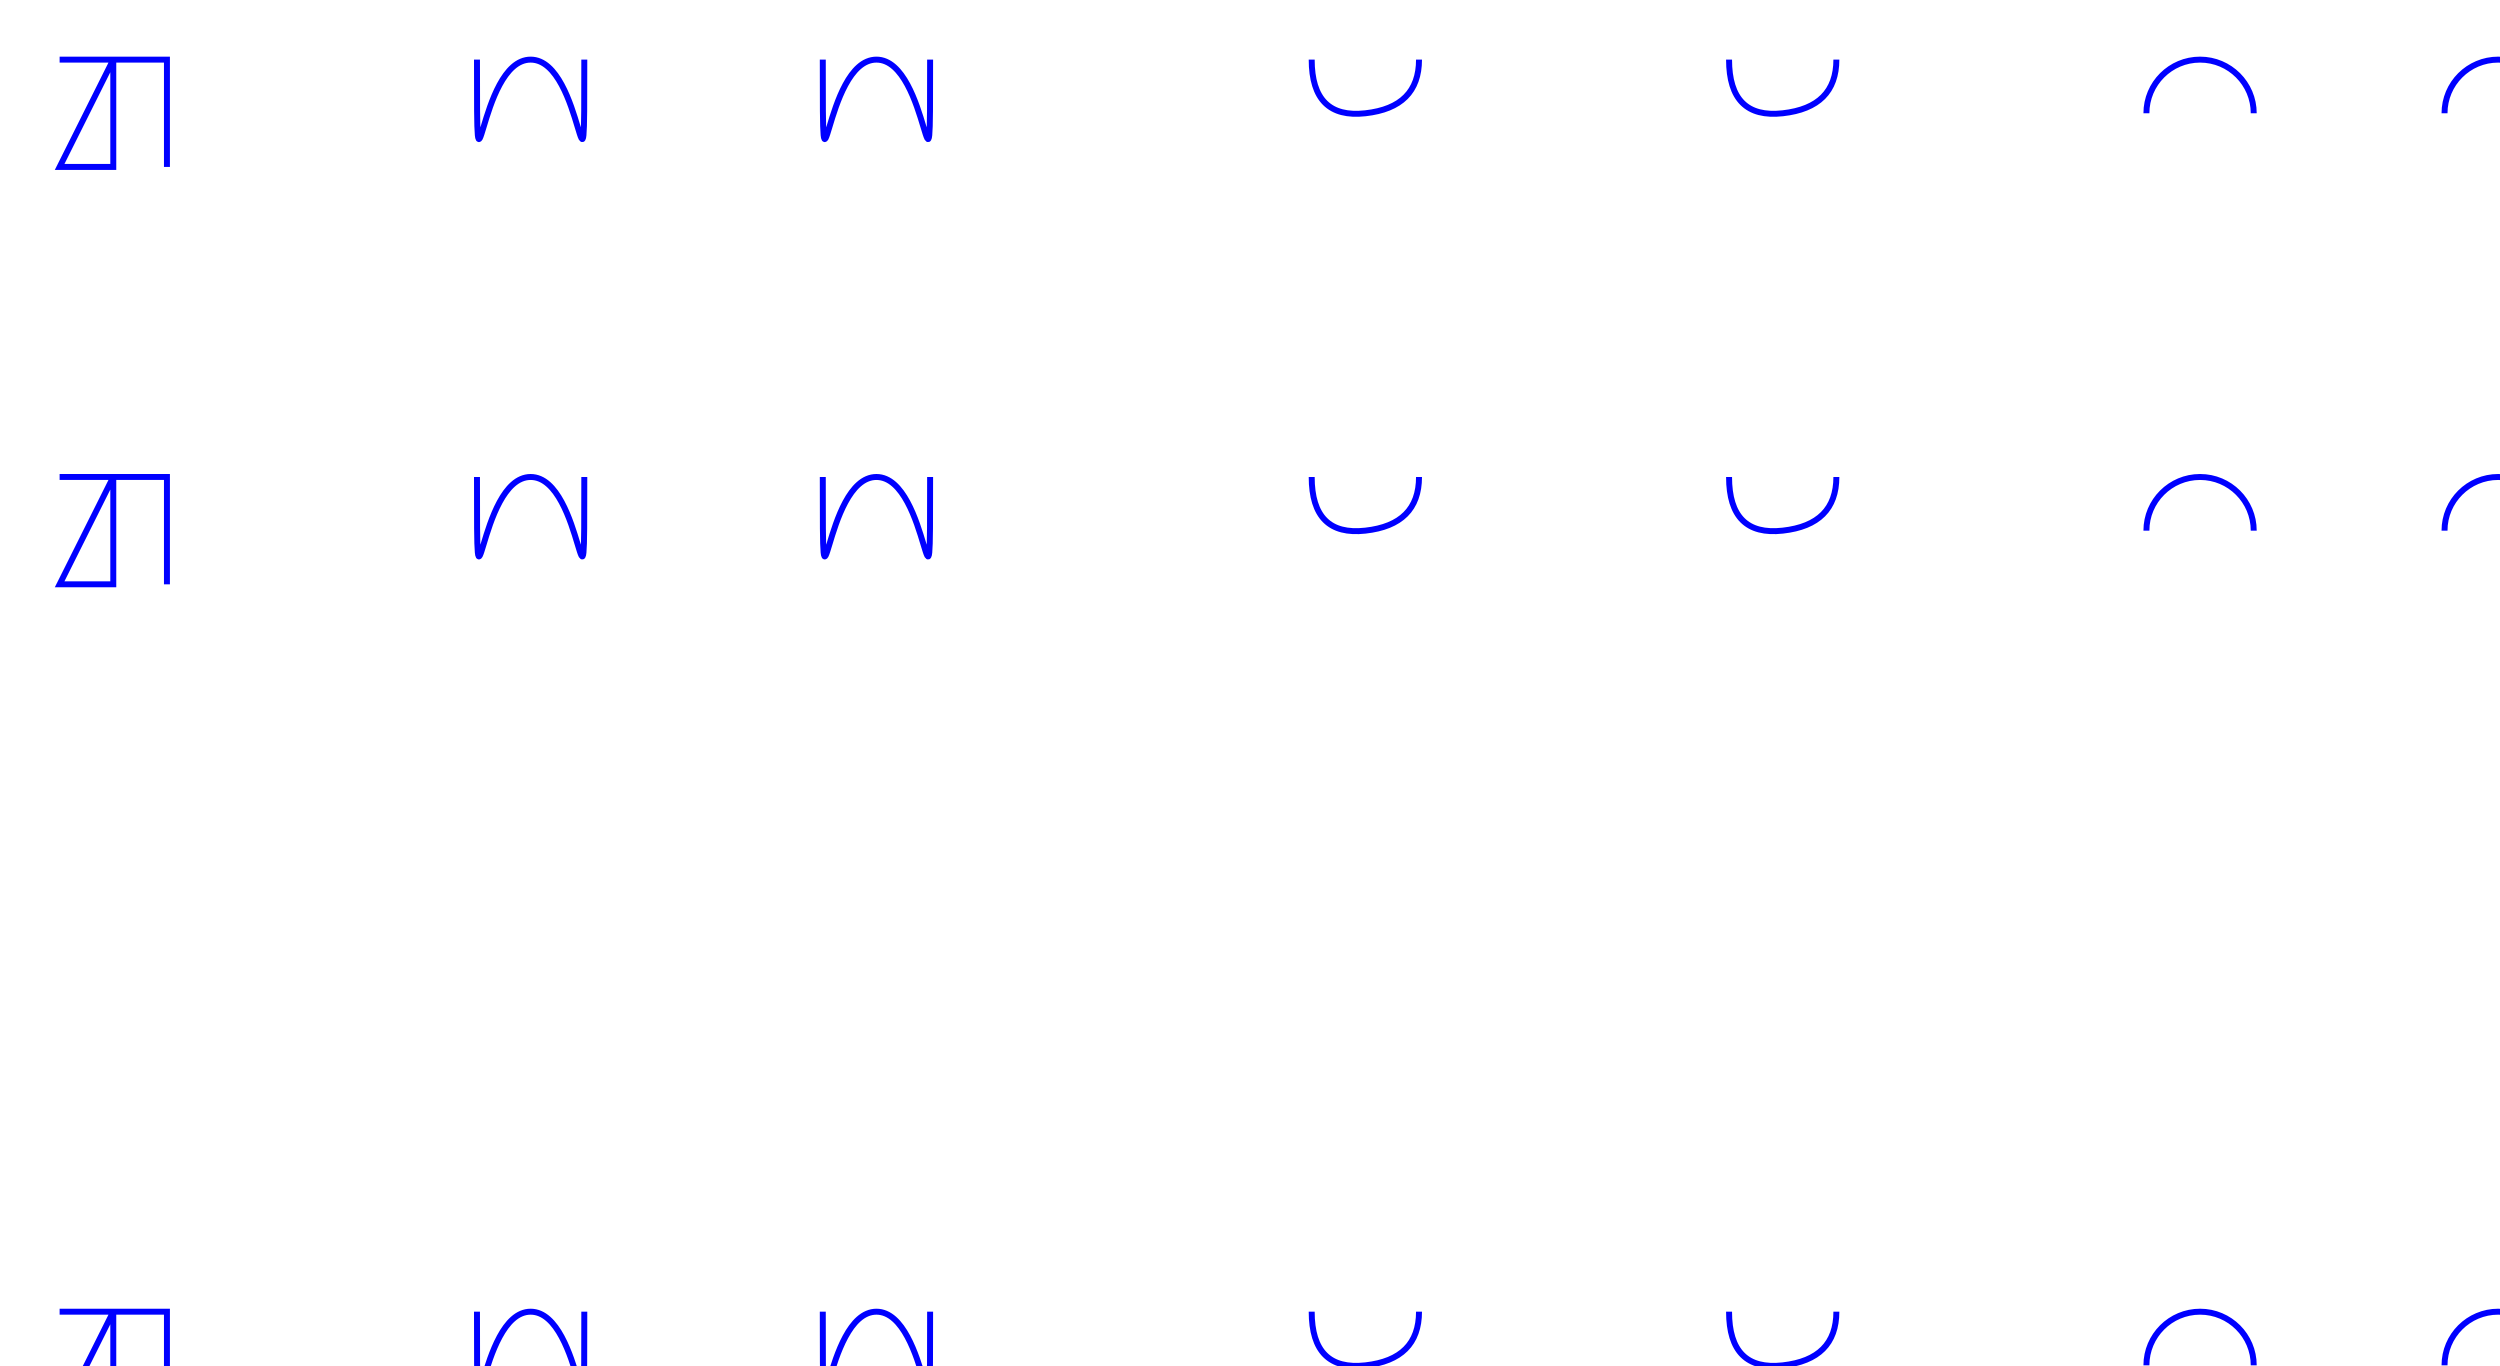
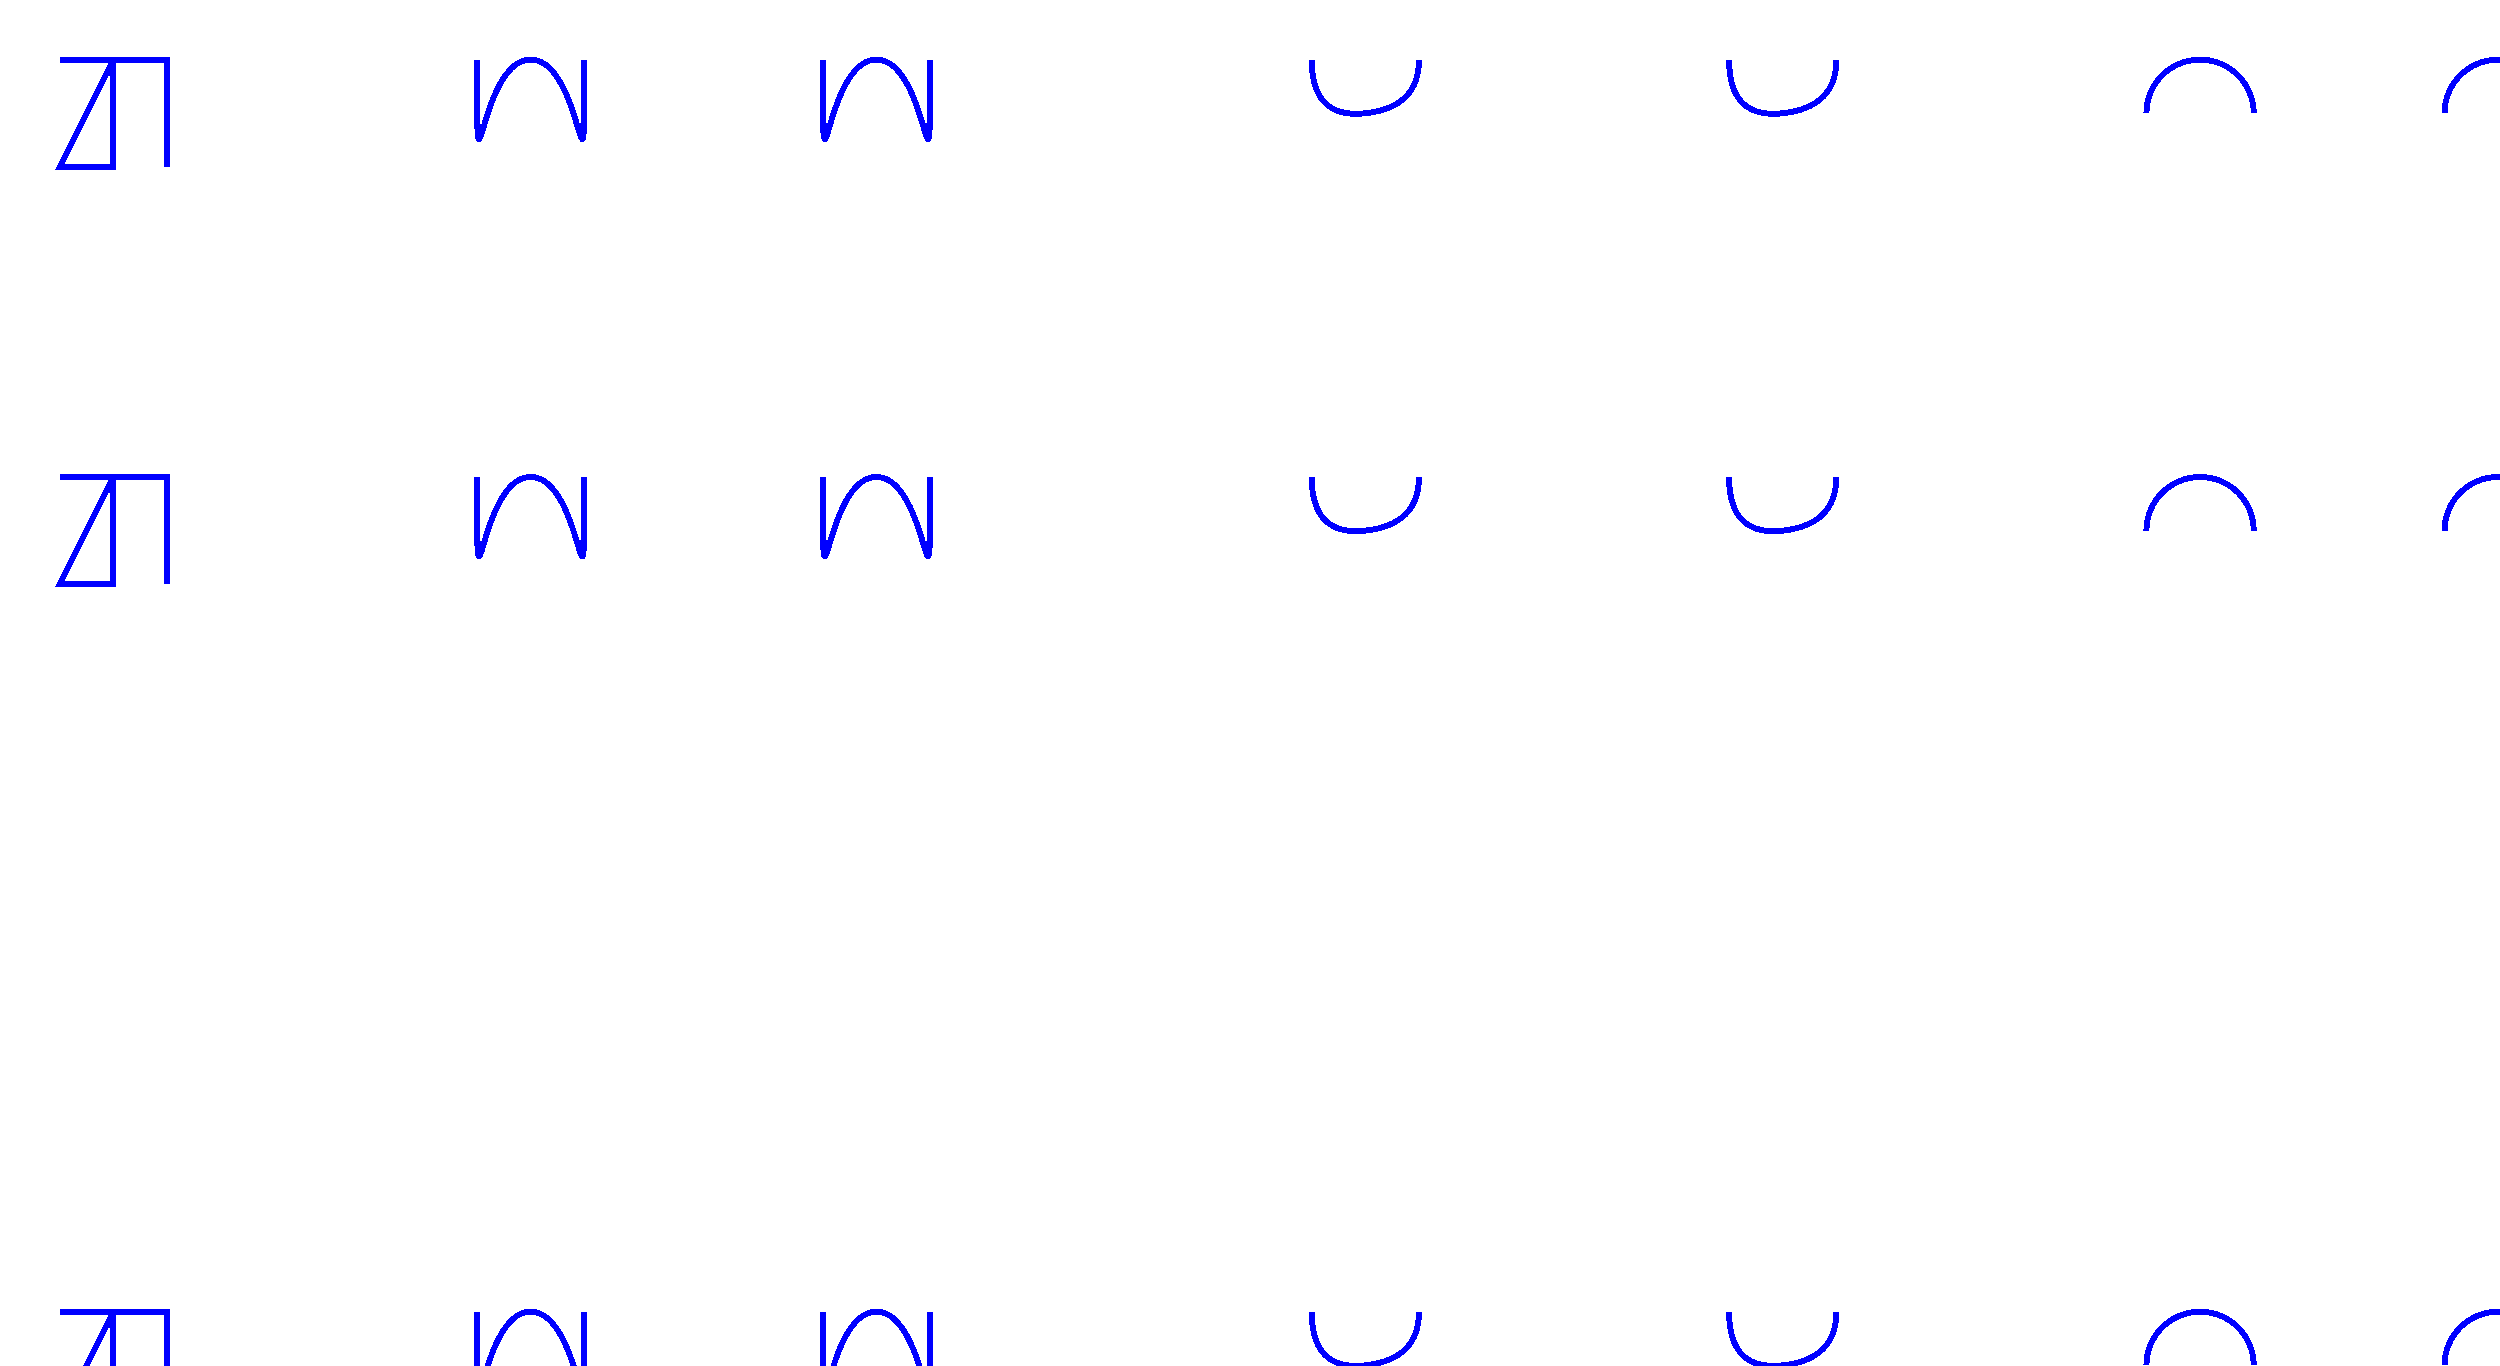
<svg xmlns="http://www.w3.org/2000/svg" class="reftest-wait">
  <style type="text/css">
-     path { fill: none; stroke: blue; stroke-width: 1px; }
+     path { fill: none; stroke: blue; stroke-width: 1px;
+            shape-rendering: crispEdges; }
  </style>
  <path d="M10,10            L19,10            l-9,18            H19            V10            h9            v18             M80,10            C80,40 80,10 89,10            S98,40 98,10             m40,0            c0,30 0,0 9,0            s9,30 9,0             M220,10            Q220,20 229,19            T238,10             M290,10            q0,10 9,9            t9,-9             M360,19            A9,9 0 1 1 378,19             M410,19            a9,9 0 1 1 18,0           ">
    <animate attributeName="d" calcMode="linear" begin="0s" dur="3s" to="M10,10                  L40,10                  l-30,60                  H40                  V10                  h30                  v60                   M80,10                  C110,10 95,70 110,70                  S110,10 140,10                   m10,0                  c30,0 15,60 30,60                  s0,-60 30,-60                   M220,40                  Q235,98 250,40                  T280,40                   M290,40                  q15,58 30,0                  t30,0                   M372,70                  A30,15 -90 1 1 384,70                   M410,70                  a30,15 -90 1 1 12,0                 " fill="freeze" />
  </path>
  <path transform="translate(0, 70)" d="M10,10            L19,10            l-9,18            H19            V10            h9            v18             M80,10            C80,40 80,10 89,10            S98,40 98,10             m40,0            c0,30 0,0 9,0            s9,30 9,0             M220,10            Q220,20 229,19            T238,10             M290,10            q0,10 9,9            t9,-9             M360,19            A9,9 0 1 1 378,19             M410,19            a9,9 0 1 1 18,0           ">
    <animate attributeName="d" calcMode="linear" begin="0s" dur="3s" by="M0,0                  L21,0                  l-21,42                  H21                  V0                  h21                  v42                   M0,0                  C30,-30 15,60 21,60                  S12,-30 42,0                   m-30,0                  c30,-30 15,60 21,60                  s-9,-90 21,-60                   M0,30                  Q15,78 21,21                  T42,30                   M0,30                  q15,48 21,-9                  t21,9                   M12,51                  A21,6 -90 1 1 6,51                   M0,51                  a21,6 -90 1 1 -6,0                 " fill="freeze" />
  </path>
  <path transform="translate(0, 140)">
    <animate attributeName="d" calcMode="paced" begin="0s" dur="3s" values="                M10,10                L19,10                l-9,18                H19                V10                h9                v18                 M80,10                C80,40 80,10 89,10                S98,40 98,10                 m40,0                c0,30 0,0 9,0                s9,30 9,0                 M220,10                Q220,20 229,19                T238,10                 M290,10                q0,10 9,9                t9,-9                 M360,19                A9,9 0 1 1 378,19                 M410,19                a9,9 0 1 1 18,0                 ;                 M10,10                L33,10                l-23,46                H33                V10                h23                v46                 M80,10                C100,20 90,50 103,50                S106,20 126,10                 m20,0                c20,10 10,40 23,40                s3,-30 23,-40                 M220,30                Q230,72 243,33                T266,30                 M290,30                q10,42 23,3                t23,-3                 M368,53                A23,13 -60 1 1 382,53                 M410,53                a23,13 -60 1 1 14,0                 ;                 M10,10                L40,10                l-30,60                H40                V10                h30                v60                 M80,10                C110,10 95,70 110,70                S110,10 140,10                 m10,0                c30,0 15,60 30,60                s0,-60 30,-60                 M220,40                Q235,98 250,40                T280,40                 M290,40                q15,58 30,0                t30,0                 M372,70                A30,15 -90 1 1 384,70                 M410,70                a30,15 -90 1 1 12,0               " fill="freeze" />
  </path>
  <path transform="translate(0, 210)" d="M10,10            L19,10            l-9,18            H19            V10            h9            v18             M80,10            C80,40 80,10 89,10            S98,40 98,10             m40,0            c0,30 0,0 9,0            s9,30 9,0             M220,10            Q220,20 229,19            T238,10             M290,10            q0,10 9,9            t9,-9             M360,19            A9,9 0 1 1 378,19             M410,19            a9,9 0 1 1 18,0           ">
    <animate attributeName="d" calcMode="discrete" begin="0s" dur="2s" to="M10,10                  L40,10                  l-30,60                  H40                  V10                  h30                  v60                   M80,10                  C110,10 95,70 110,70                  S110,10 140,10                   m10,0                  c30,0 15,60 30,60                  s0,-60 30,-60                   M220,40                  Q235,98 250,40                  T280,40                   M290,40                  q15,58 30,0                  t30,0                   M372,70                  A30,15 -90 1 1 384,70                   M410,70                  a30,15 -90 1 1 12,0                 " fill="freeze" />
  </path>
</svg>
